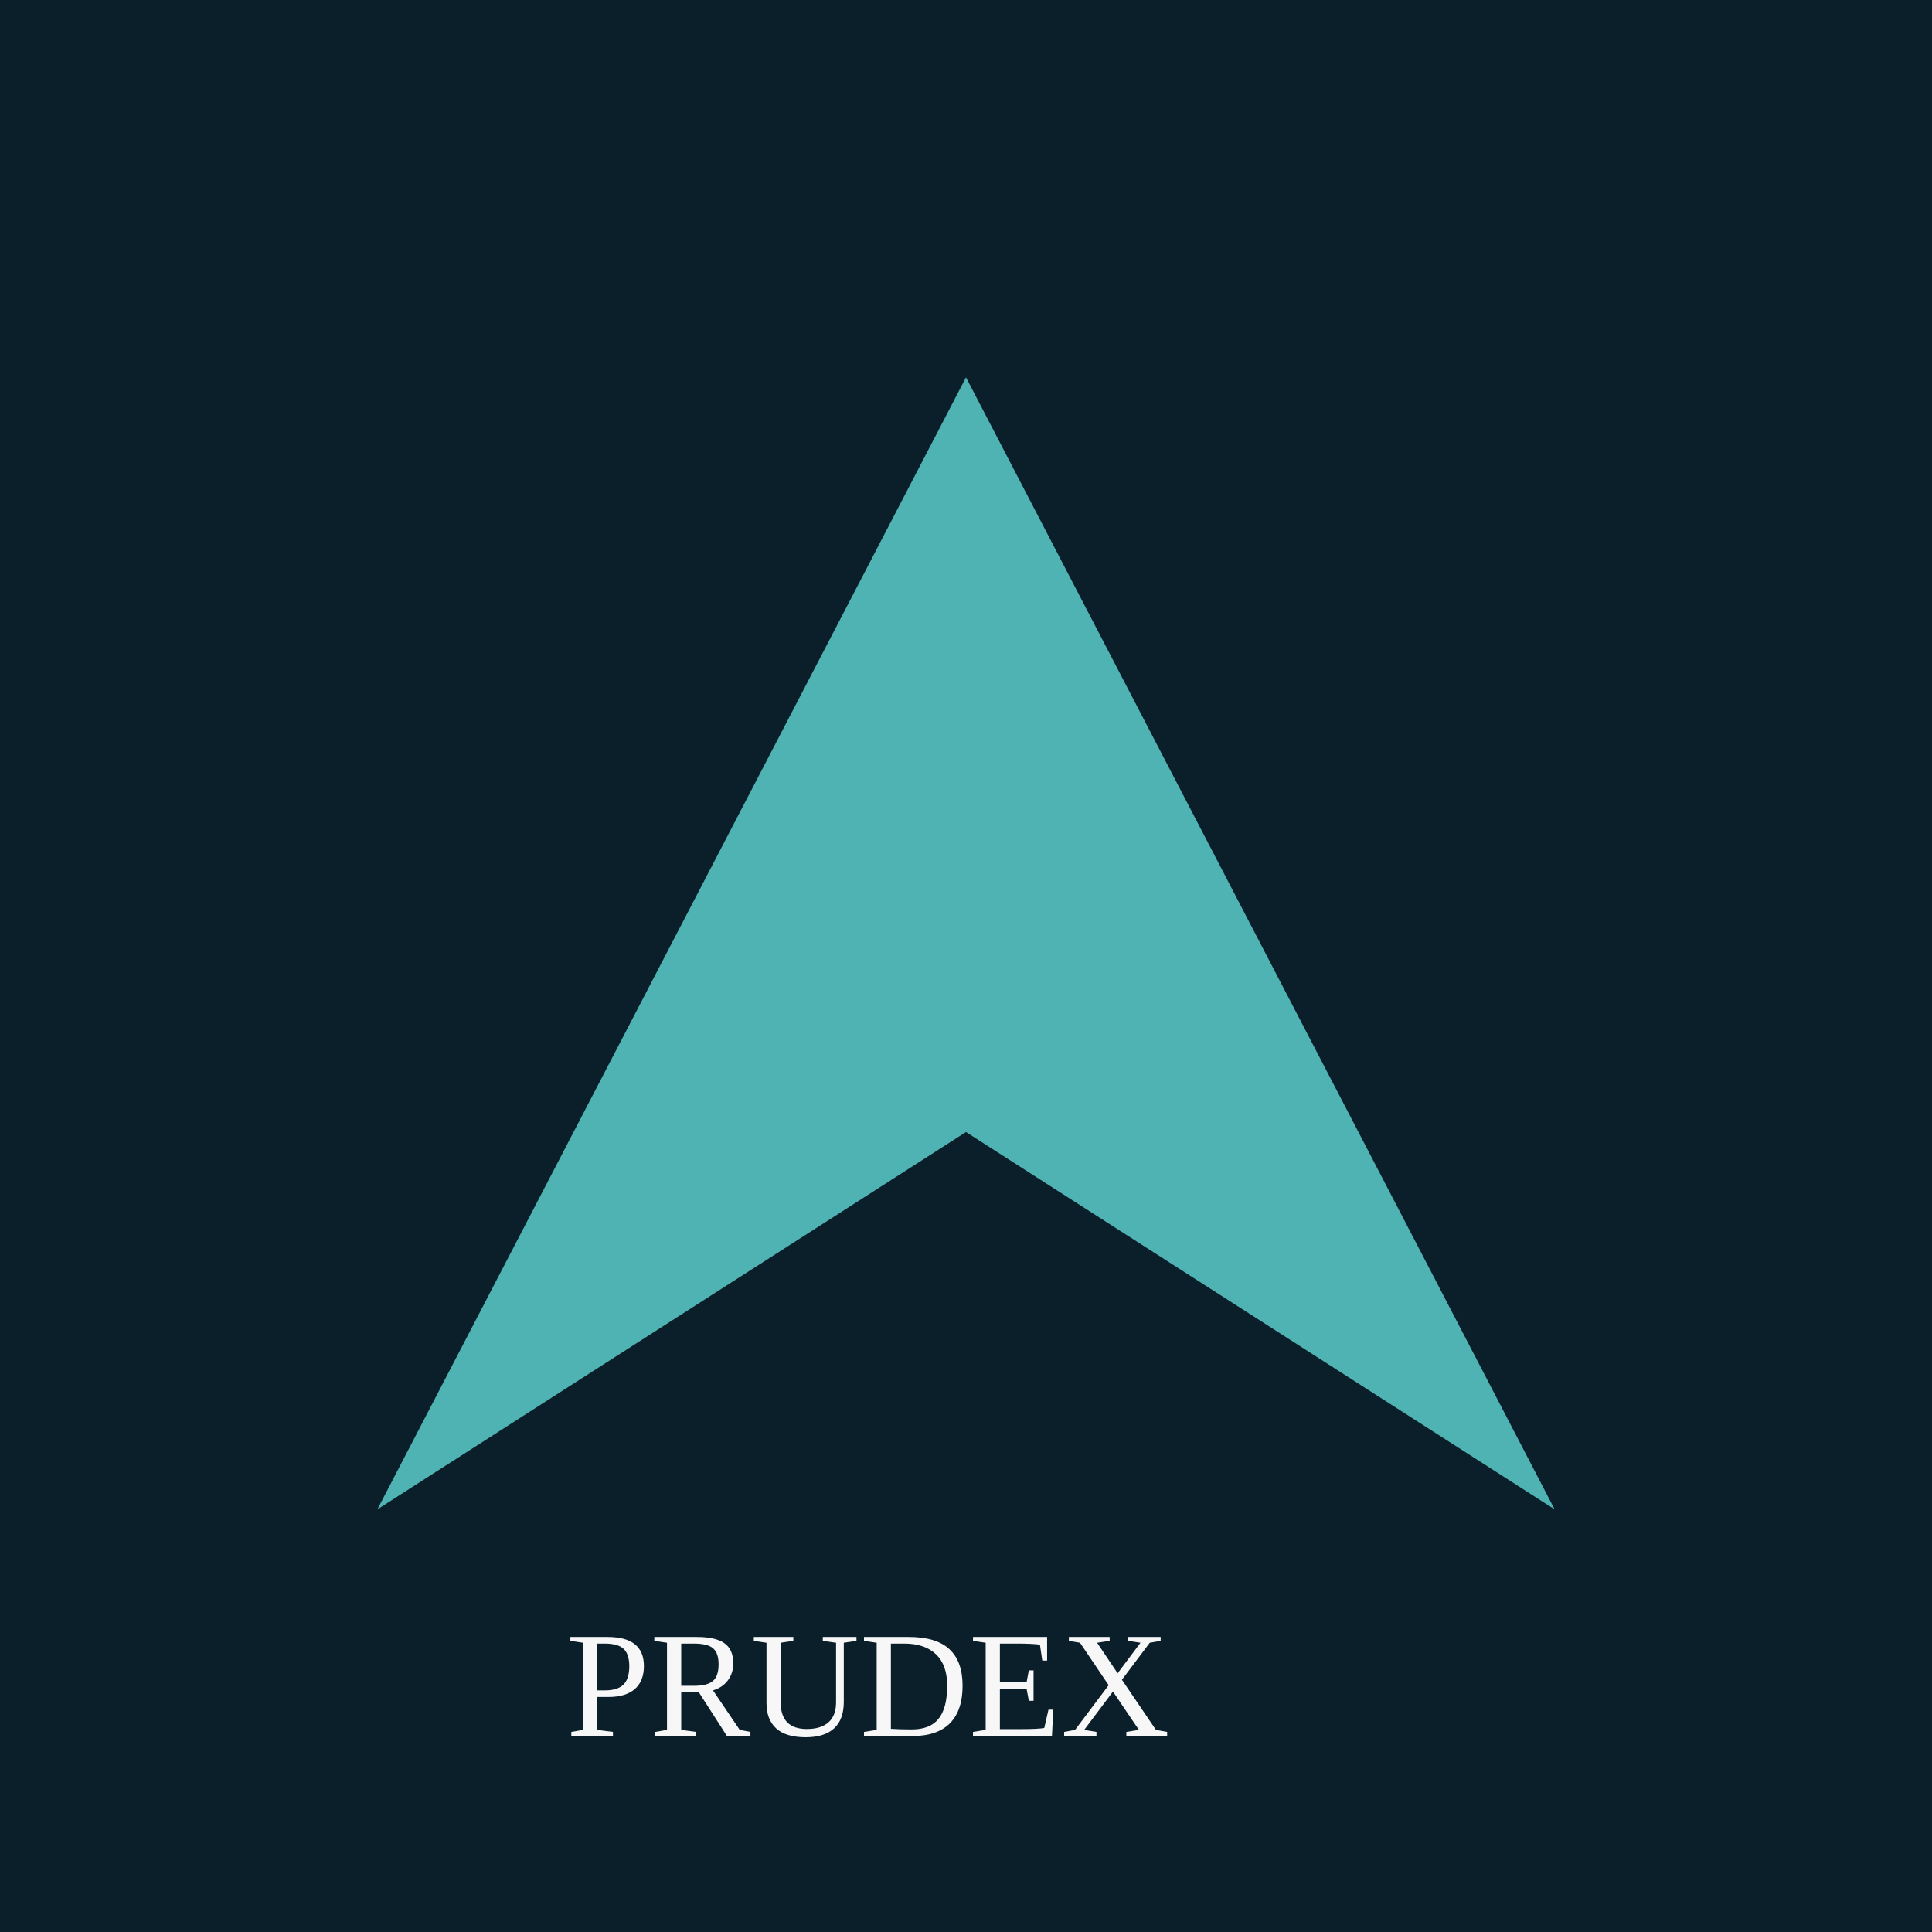
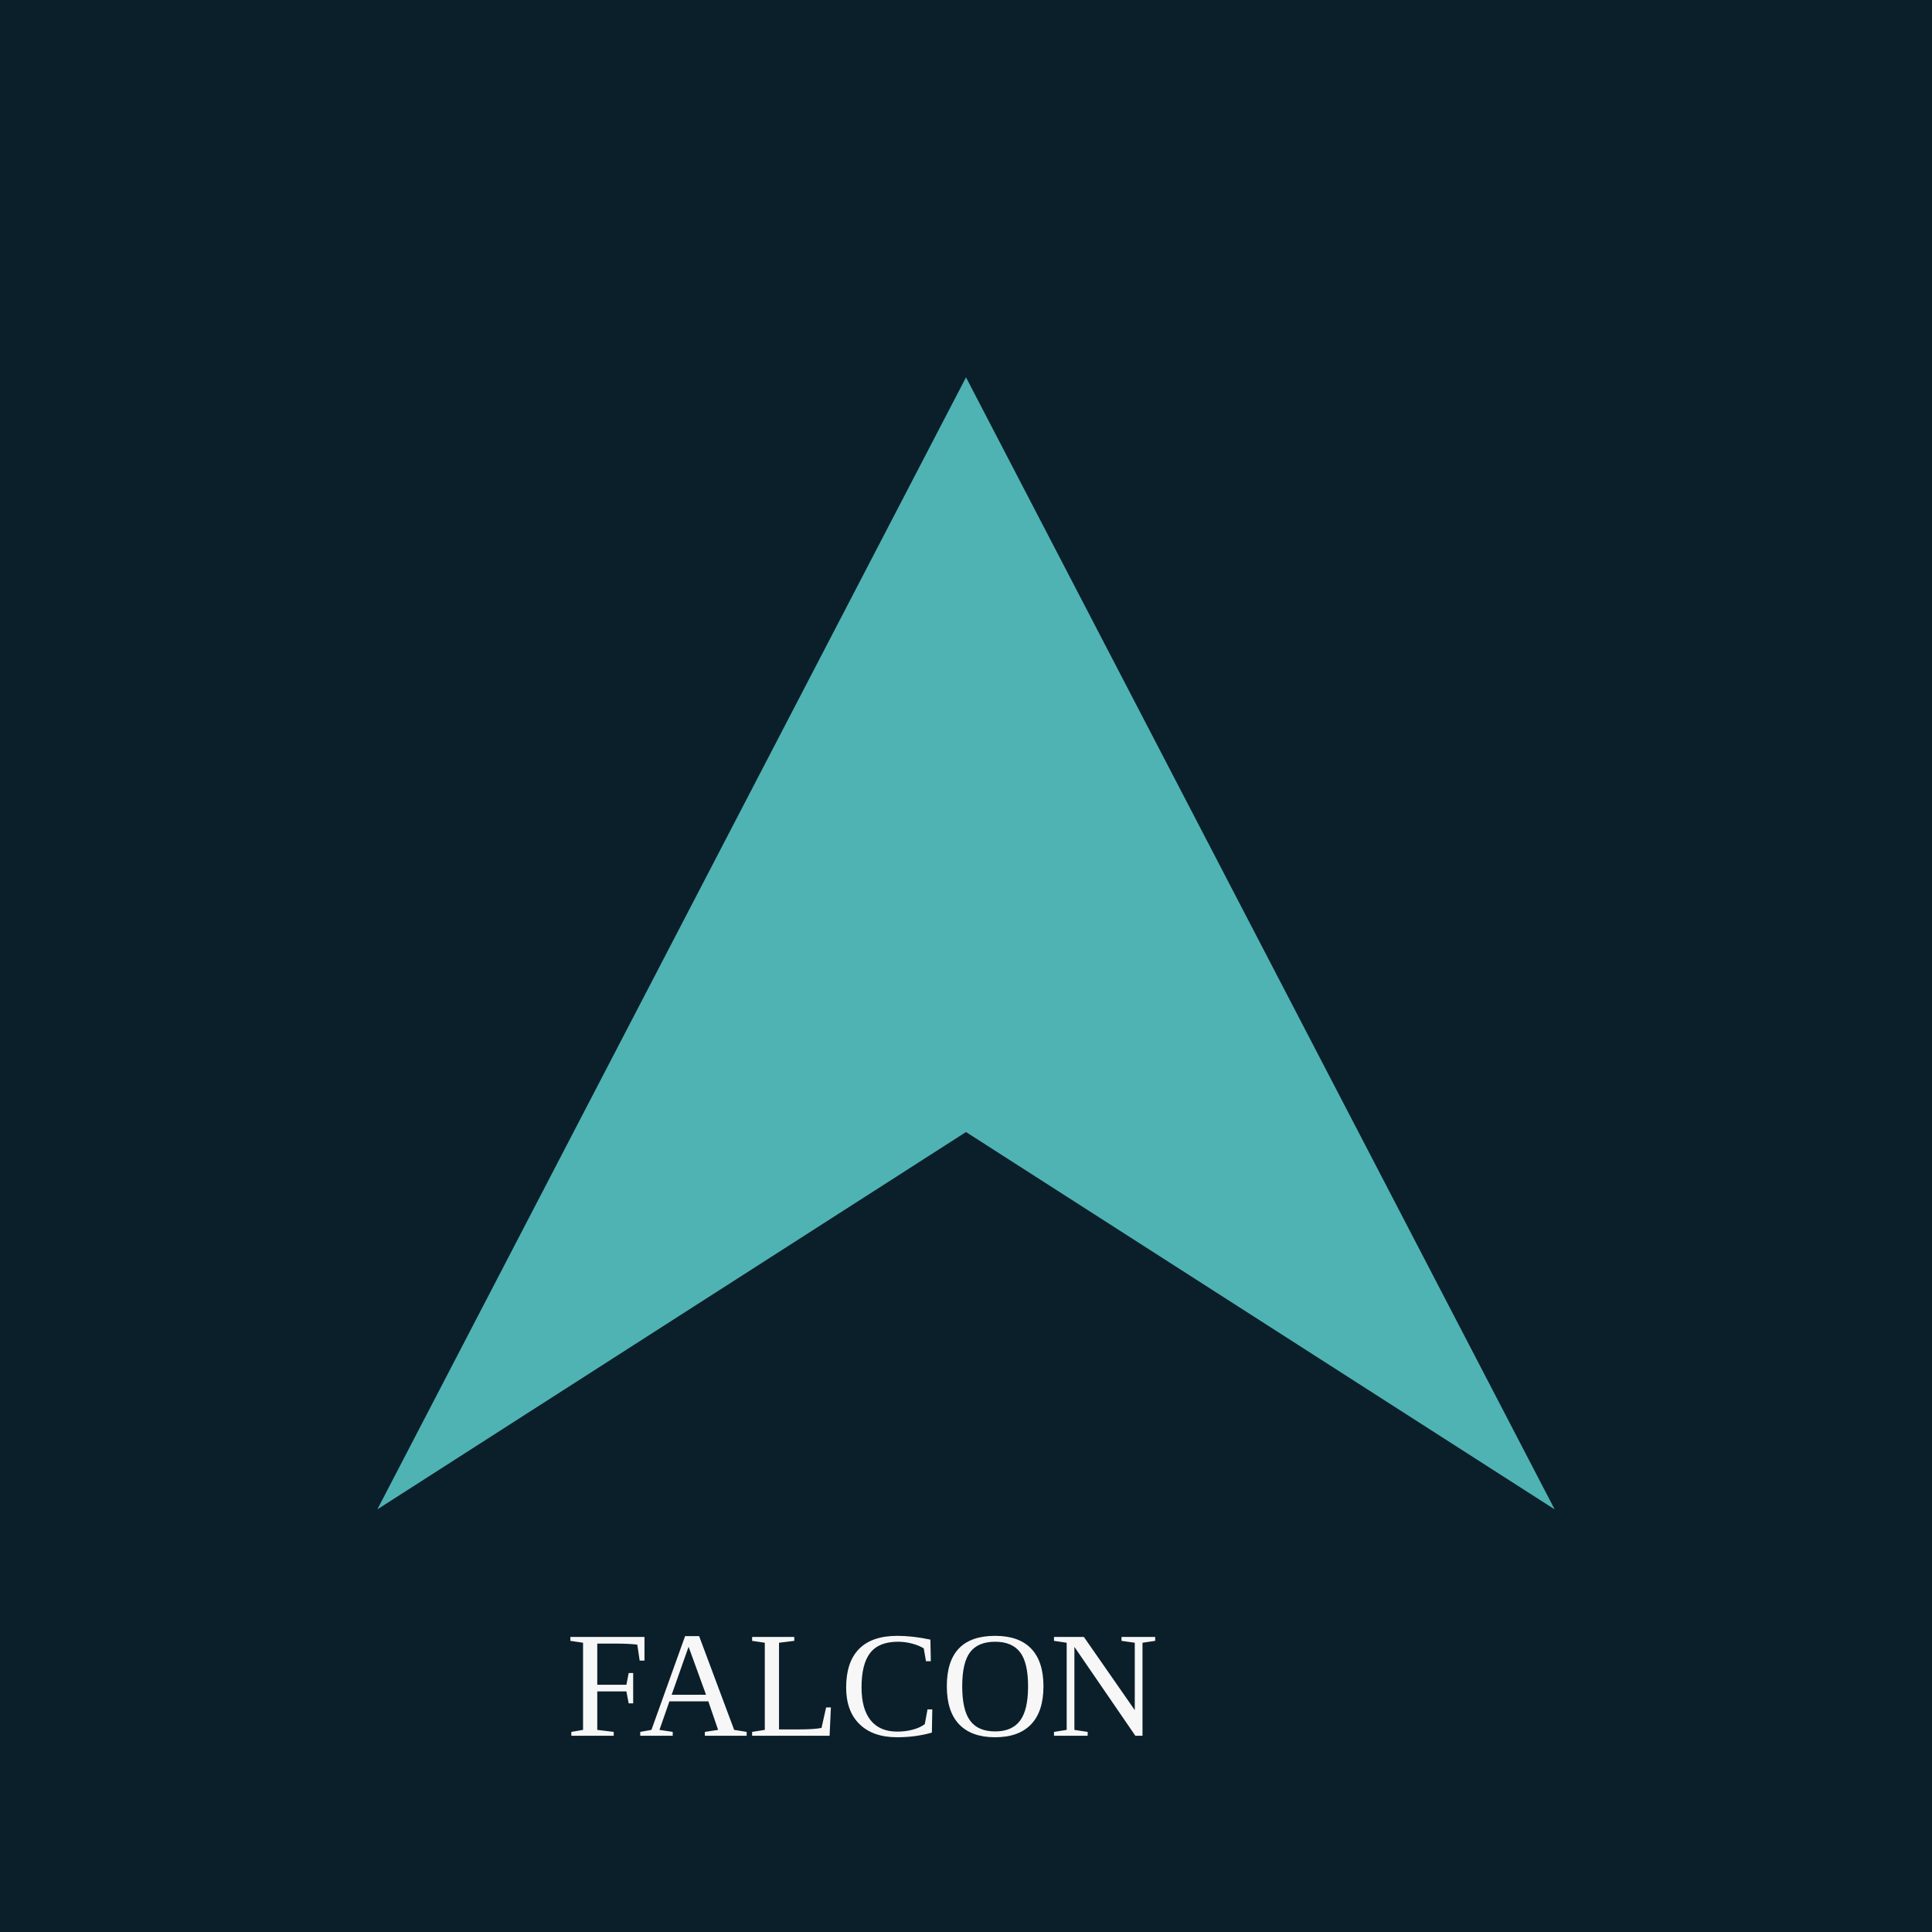
<svg xmlns="http://www.w3.org/2000/svg" width="512" height="512">
  <rect width="512" height="512" fill="#0B1F2A" />
  <polygon points="100,400 256,100 412,400 256,300" fill="#4FB3B3" />
-   <text x="150" y="460" fill="#F7F7F7" font-size="40">PRUDEX</text>
+   <text x="150" y="460" fill="#F7F7F7" font-size="40">FALCON</text>
</svg>
